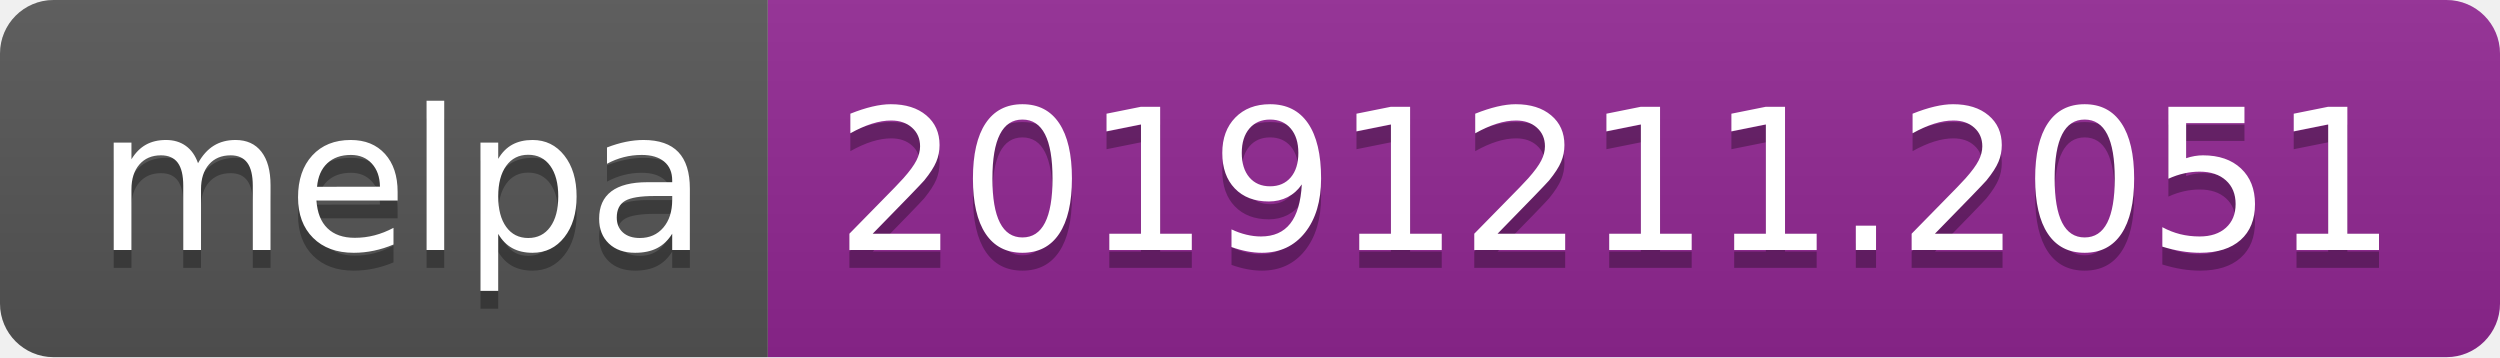
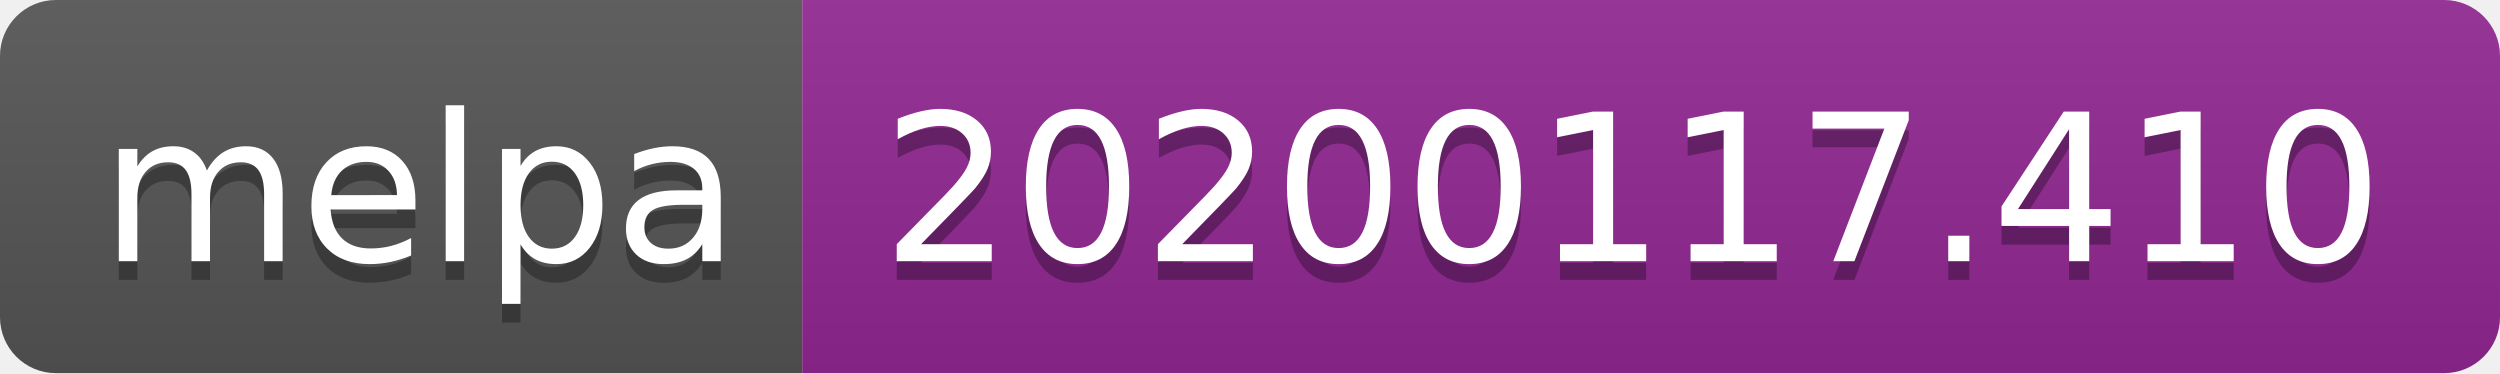
- <svg xmlns="http://www.w3.org/2000/svg" width="140" height="20">
+ <svg xmlns="http://www.w3.org/2000/svg" width="134" height="20">
  <linearGradient id="b" x2="0" y2="100%">
    <stop offset="0" stop-color="#bbb" stop-opacity=".1" />
    <stop offset="1" stop-opacity=".1" />
  </linearGradient>
  <clipPath id="a">
-     <rect width="140" height="20" rx="3" fill="#fff" />
+     <rect width="134" height="20" rx="3" fill="#fff" />
  </clipPath>
  <g clip-path="url(#a)">
    <path fill="#555" d="M0 0h43v20H0z" />
-     <path fill="#922793" d="M43 0h97v20H43z" />
-     <path fill="url(#b)" d="M0 0h140v20H0z" />
+     <path fill="#922793" d="M43 0h91v20H43z" />
+     <path fill="url(#b)" d="M0 0h134v20H0z" />
  </g>
  <g fill="#fff" text-anchor="middle" font-family="DejaVu Sans,Verdana,Geneva,sans-serif" font-size="110">
    <text x="225" y="150" fill="#010101" fill-opacity=".3" transform="scale(.1)" textLength="330">melpa</text>
    <text x="225" y="140" transform="scale(.1)" textLength="330">melpa</text>
-     <text x="905" y="150" fill="#010101" fill-opacity=".3" transform="scale(.1)" textLength="870">20191211.2051</text>
-     <text x="905" y="140" transform="scale(.1)" textLength="870">20191211.2051</text>
+     <text x="875" y="150" fill="#010101" fill-opacity=".3" transform="scale(.1)" textLength="810">20200117.410</text>
+     <text x="875" y="140" transform="scale(.1)" textLength="810">20200117.410</text>
  </g>
</svg>
